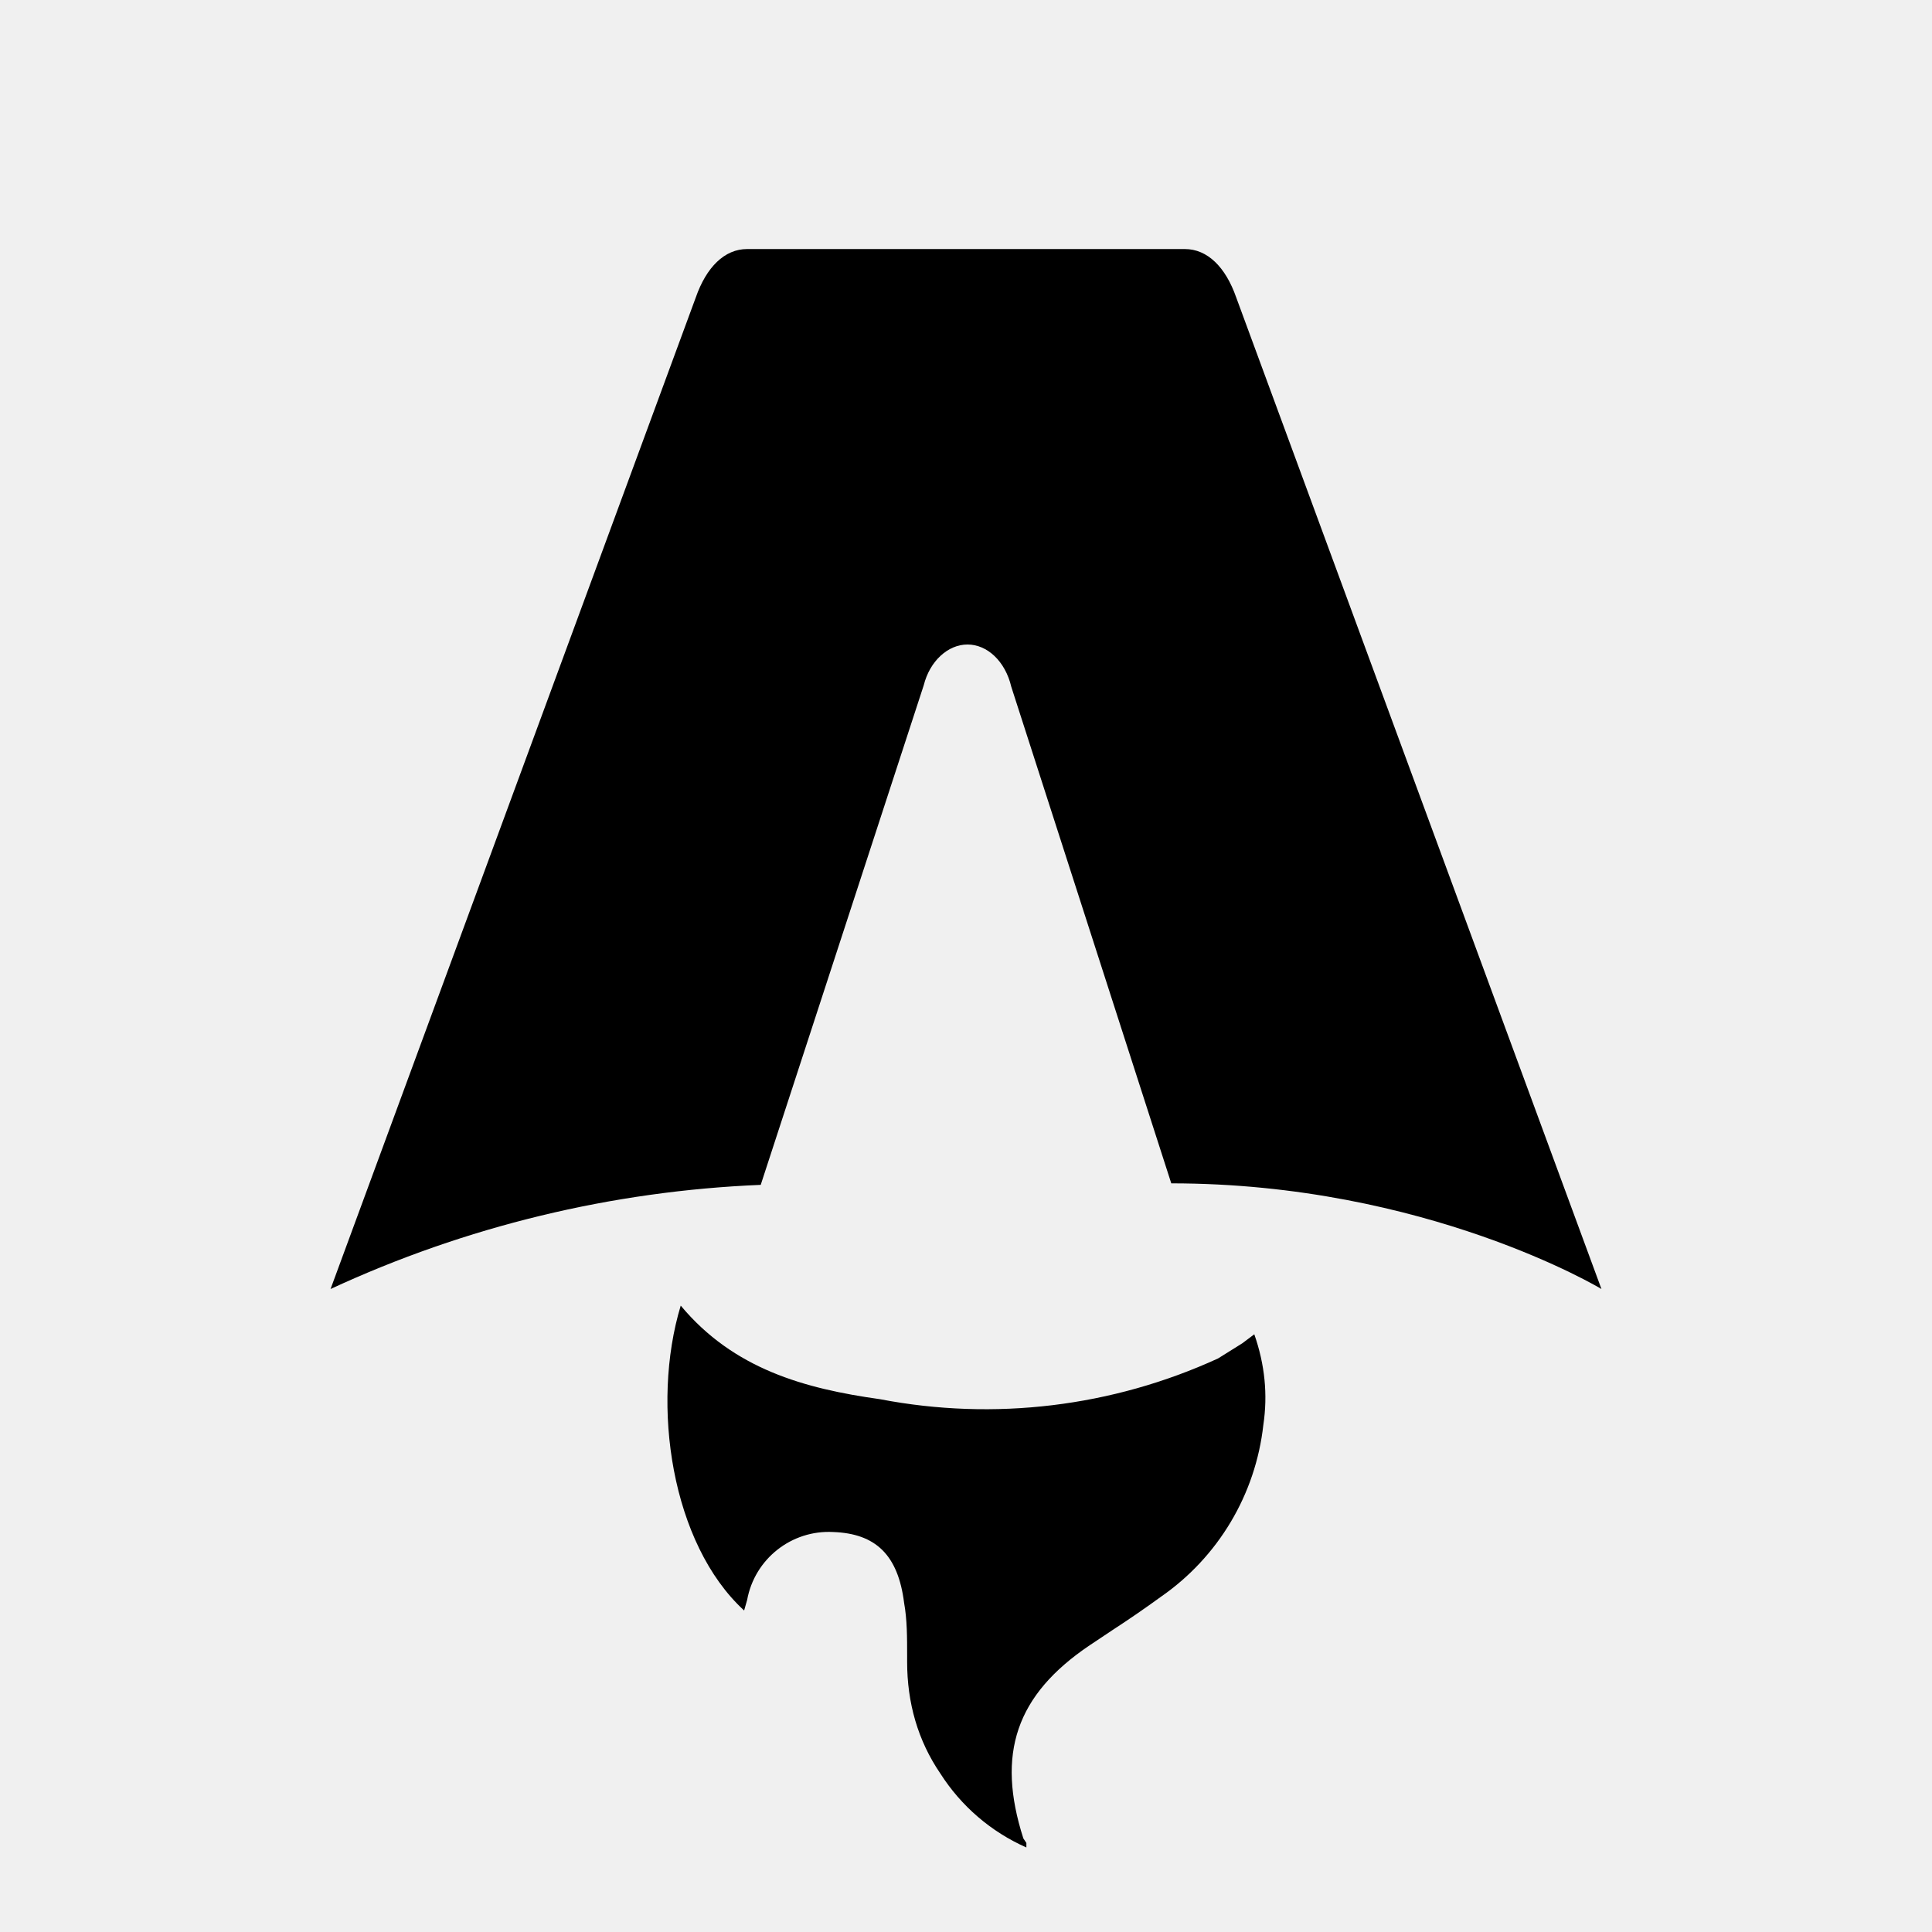
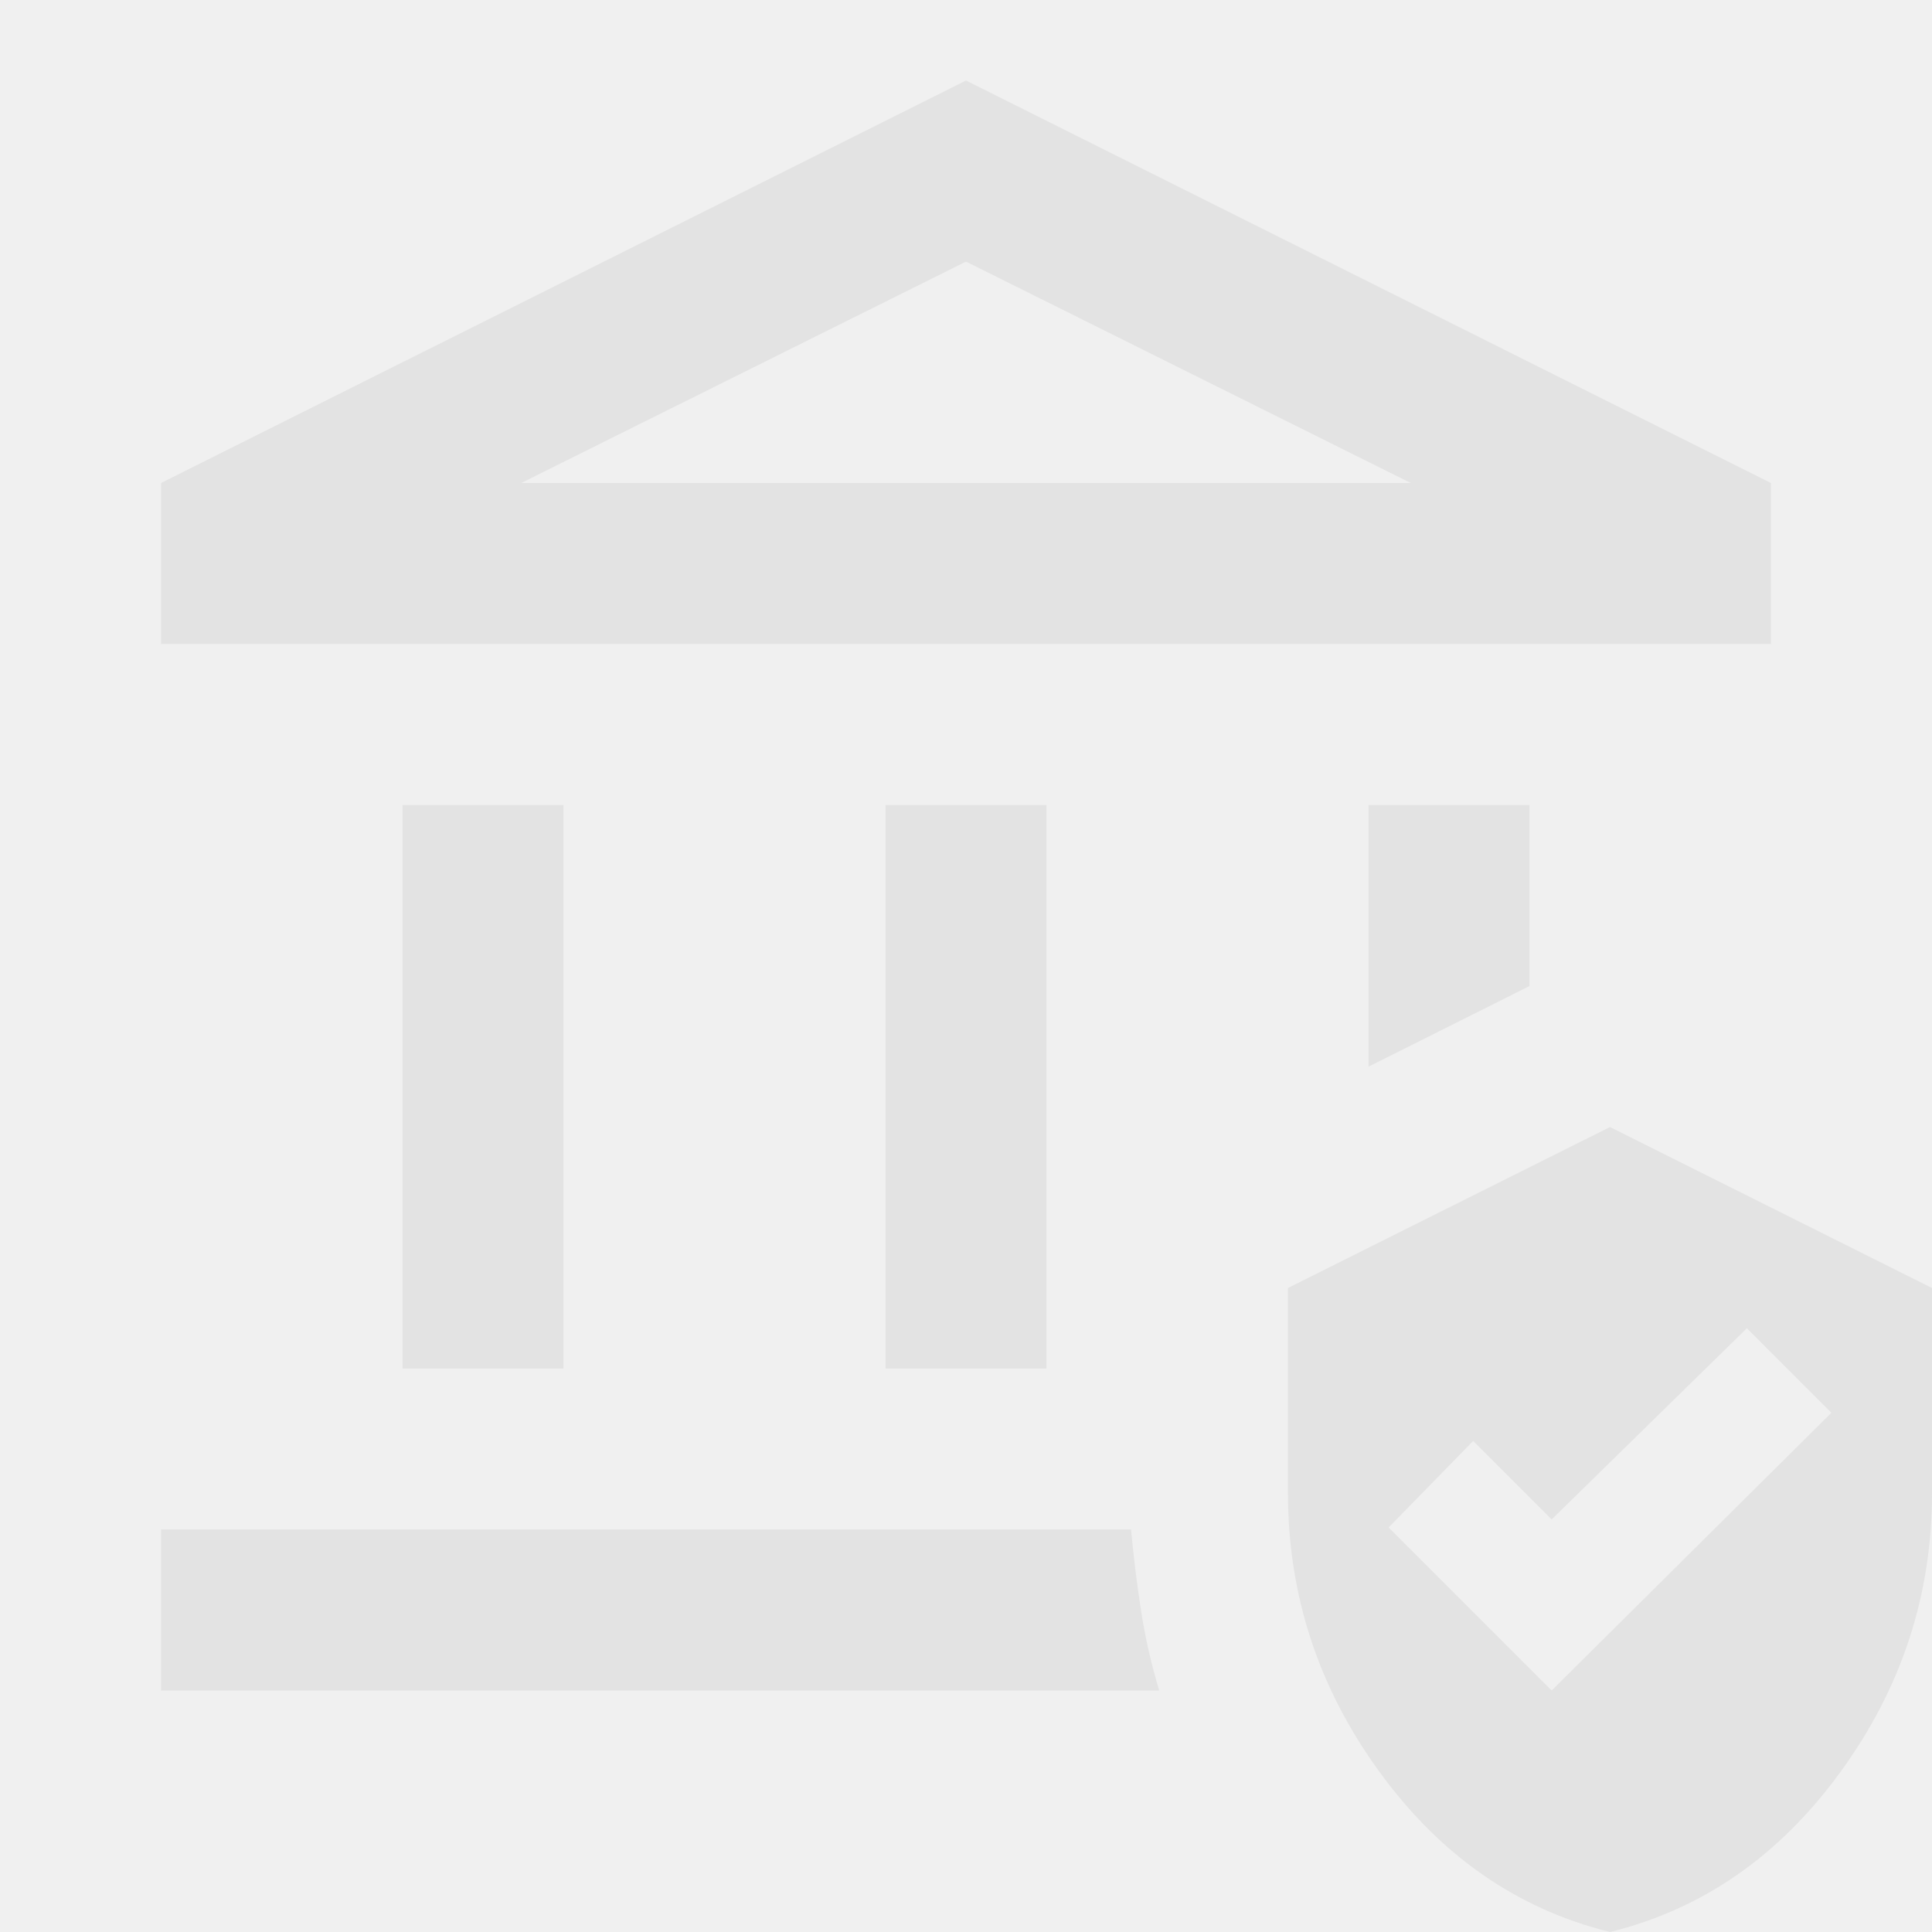
- <svg xmlns="http://www.w3.org/2000/svg" fill="none" viewBox="0 0 128 128">
-   <path d="M50.4 78.5a75.1 75.1 0 0 0-28.5 6.9l24.2-65.7c.7-2 1.9-3.2 3.4-3.2h29c1.5 0 2.7 1.2 3.4 3.2l24.2 65.7s-11.6-7-28.5-7L67 45.5c-.4-1.7-1.6-2.8-2.9-2.8-1.3 0-2.5 1.1-2.9 2.7L50.4 78.5Zm-1.1 28.2Zm-4.2-20.2c-2 6.6-.6 15.8 4.2 20.2a17.5 17.5 0 0 1 .2-.7 5.5 5.5 0 0 1 5.7-4.5c2.8.1 4.3 1.5 4.7 4.7.2 1.1.2 2.3.2 3.5v.4c0 2.7.7 5.2 2.2 7.4a13 13 0 0 0 5.7 4.9v-.3l-.2-.3c-1.8-5.6-.5-9.5 4.4-12.8l1.5-1a73 73 0 0 0 3.2-2.2 16 16 0 0 0 6.8-11.4c.3-2 .1-4-.6-6l-.8.6-1.6 1a37 37 0 0 1-22.4 2.7c-5-.7-9.7-2-13.2-6.2Z" />
-   <style>
-         path { fill: #000; }
-         @media (prefers-color-scheme: dark) {
-             path { fill: #FFF; }
-         }
-     </style>
+ <svg xmlns="http://www.w3.org/2000/svg" width="128px" height="128px" viewBox="0 0 128 128" version="1.1">
+   <g id="surface1">
+     <path style=" stroke:none;fill-rule:nonzero;fill:rgb(89.02%,89.02%,89.02%);fill-opacity:1;" d="M 26.668 90.668 L 26.668 53.332 L 37.332 53.332 L 37.332 90.668 Z M 58.668 90.668 L 58.668 53.332 L 69.332 53.332 L 69.332 90.668 Z M 10.668 42.668 L 10.668 32 L 64 5.332 L 117.332 32 L 117.332 42.668 Z M 34.535 32 L 93.465 32 L 64 17.332 Z M 10.668 112 L 10.668 101.332 L 74.934 101.332 C 75.109 103.199 75.332 105 75.602 106.734 C 75.867 108.465 76.266 110.223 76.801 112 Z M 90.668 70.668 L 90.668 53.332 L 101.332 53.332 L 101.332 65.332 Z M 106.668 128 C 100.535 126.488 95.445 122.957 91.398 117.398 C 87.355 111.844 85.332 105.688 85.332 98.934 L 85.332 85.332 L 106.668 74.668 L 128 85.332 L 128 98.934 C 128 105.688 125.977 111.844 121.934 117.398 C 117.891 122.957 112.801 126.488 106.668 128 Z M 102.801 112 L 121.332 93.602 L 115.734 88 L 102.801 100.668 L 97.602 95.465 L 92 101.199 Z M 34.535 32 L 93.465 32 Z M 34.535 32 " />
+   </g>
</svg>
